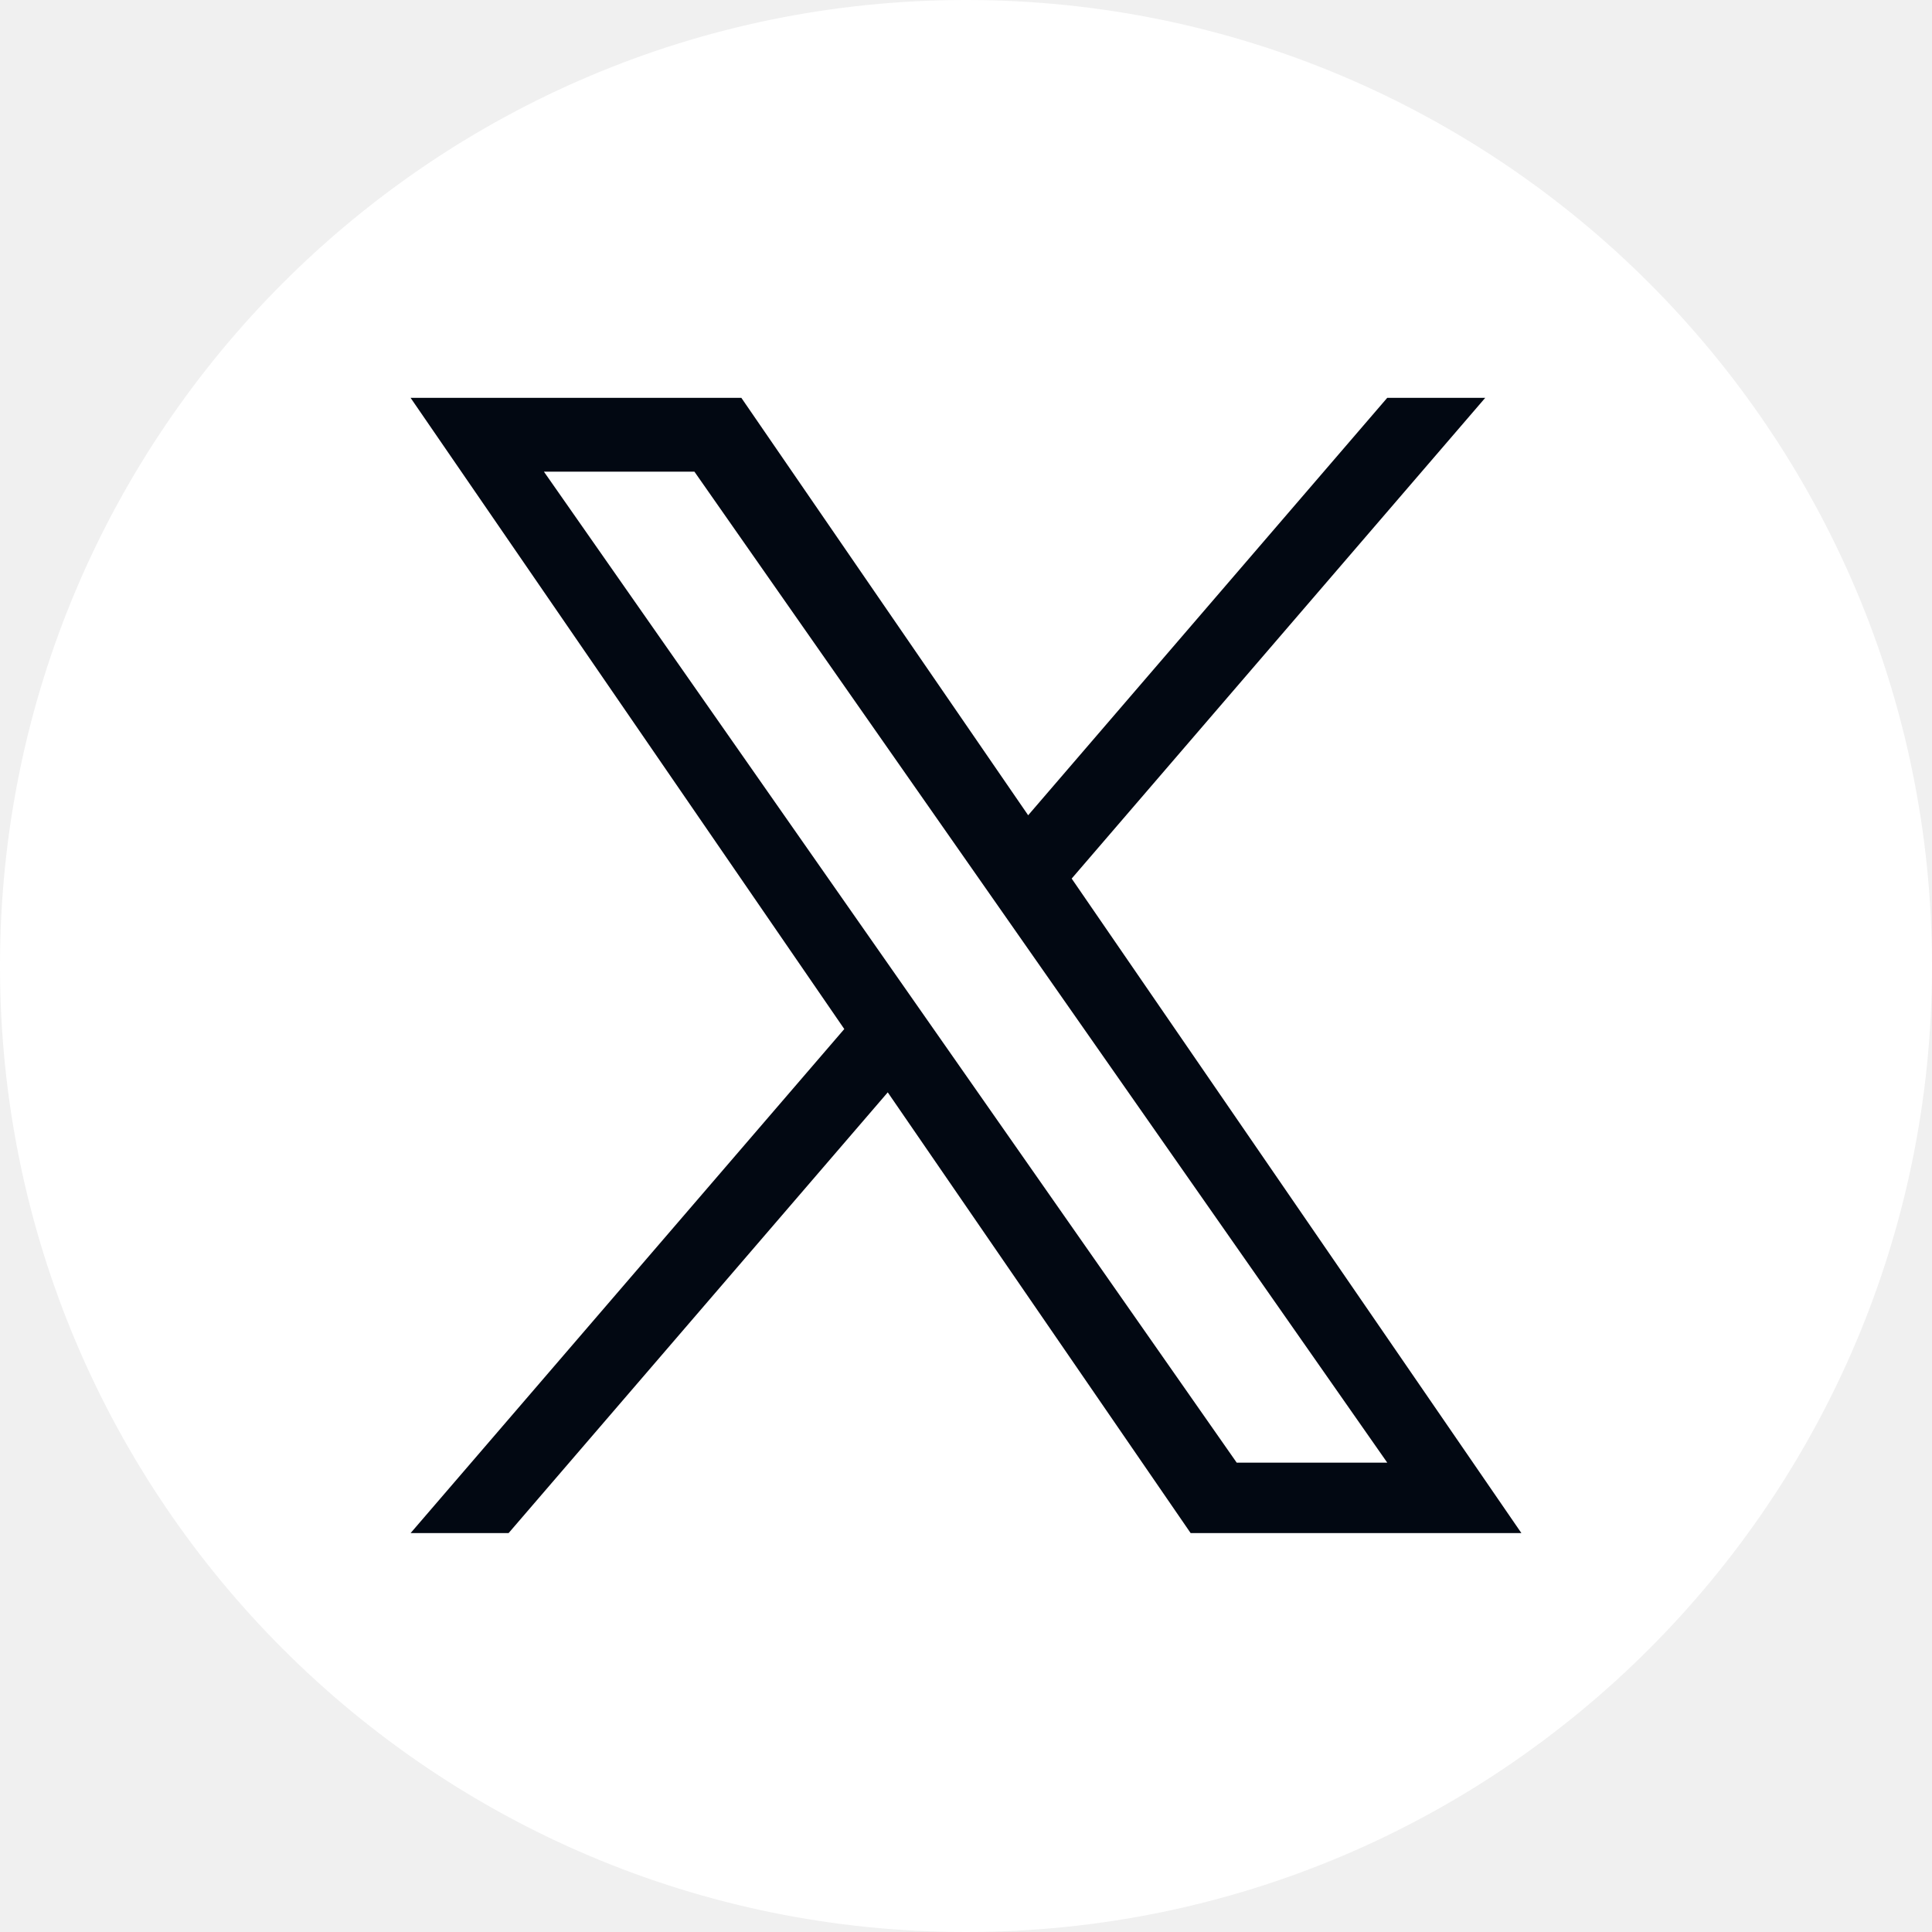
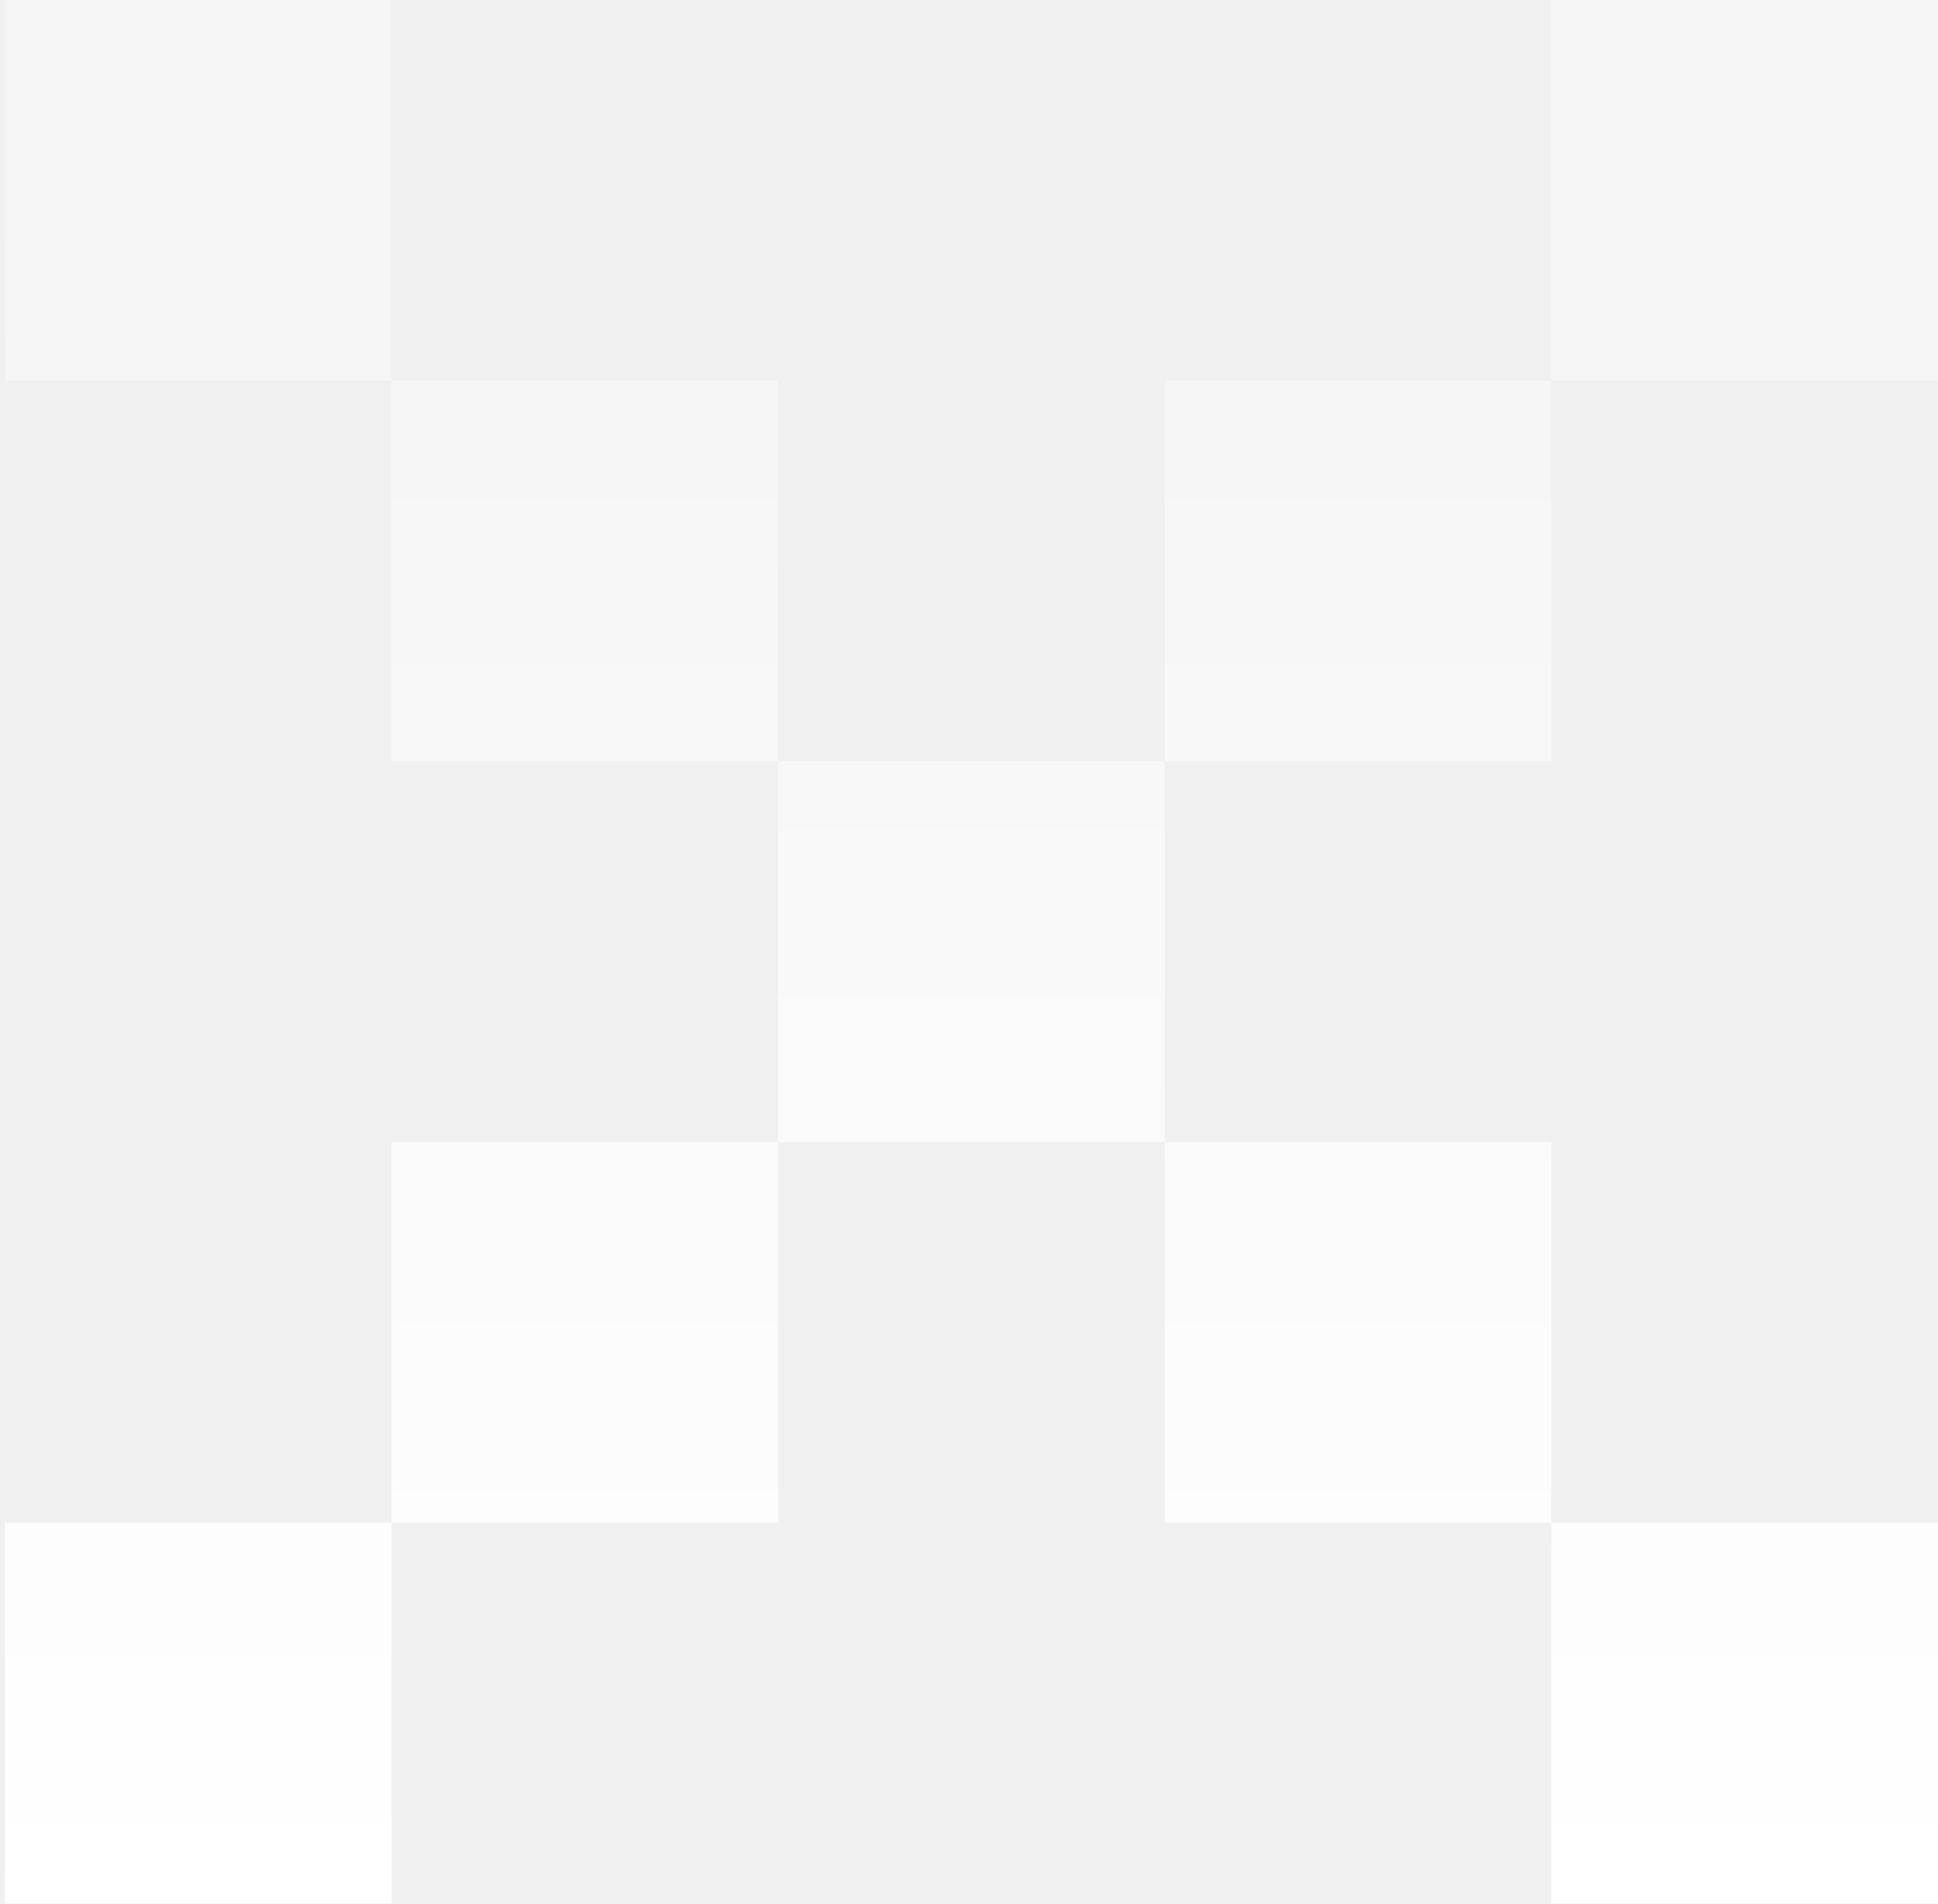
- <svg xmlns="http://www.w3.org/2000/svg" width="40" height="40" viewBox="0 0 40 40" fill="none">
-   <g clip-path="url(#clip0_931_530)">
-     <path d="M20 0C8.955 0 0 8.955 0 20C0 31.045 8.955 40 20 40C31.045 40 40 31.045 40 20C40 8.955 31.045 0 20 0Z" fill="white" />
-     <path d="M22.188 18.19L30.75 8.237H28.721L21.287 16.879L15.349 8.237H8.501L17.48 21.305L8.501 31.741H10.53L18.38 22.616L24.651 31.741H31.499L22.188 18.19H22.188ZM11.261 9.765H14.377L28.722 30.283H25.605L11.261 9.765Z" fill="#020812" />
-   </g>
+ <svg xmlns="http://www.w3.org/2000/svg" width="56" height="55" viewBox="0 0 56 55" fill="none">
+   <path d="M0.141 55V44H11.313V55H0.141ZM44.83 55V44H56.002V55H44.83ZM11.313 44V33H22.485V44H11.313ZM33.657 44V33H44.83V44H33.657ZM22.485 33V22H33.657V33H22.485ZM11.313 22V11H22.485V22H11.313ZM33.657 22V11H44.83V22H33.657ZM0.141 11V0H11.313V11H0.141ZM44.83 11V0H56.002V11H44.83Z" fill="url(#paint0_linear_1298_3443)" />
  <defs>
-     <clipPath id="clip0_931_530">
-       <rect width="40" height="40" fill="white" />
-     </clipPath>
+     <linearGradient id="paint0_linear_1298_3443" x1="28.071" y1="0" x2="28.071" y2="55" gradientUnits="userSpaceOnUse">
+       <stop offset="0.089" stop-color="white" stop-opacity="0.3" />
+       <stop offset="1" stop-color="white" />
+     </linearGradient>
  </defs>
</svg>
